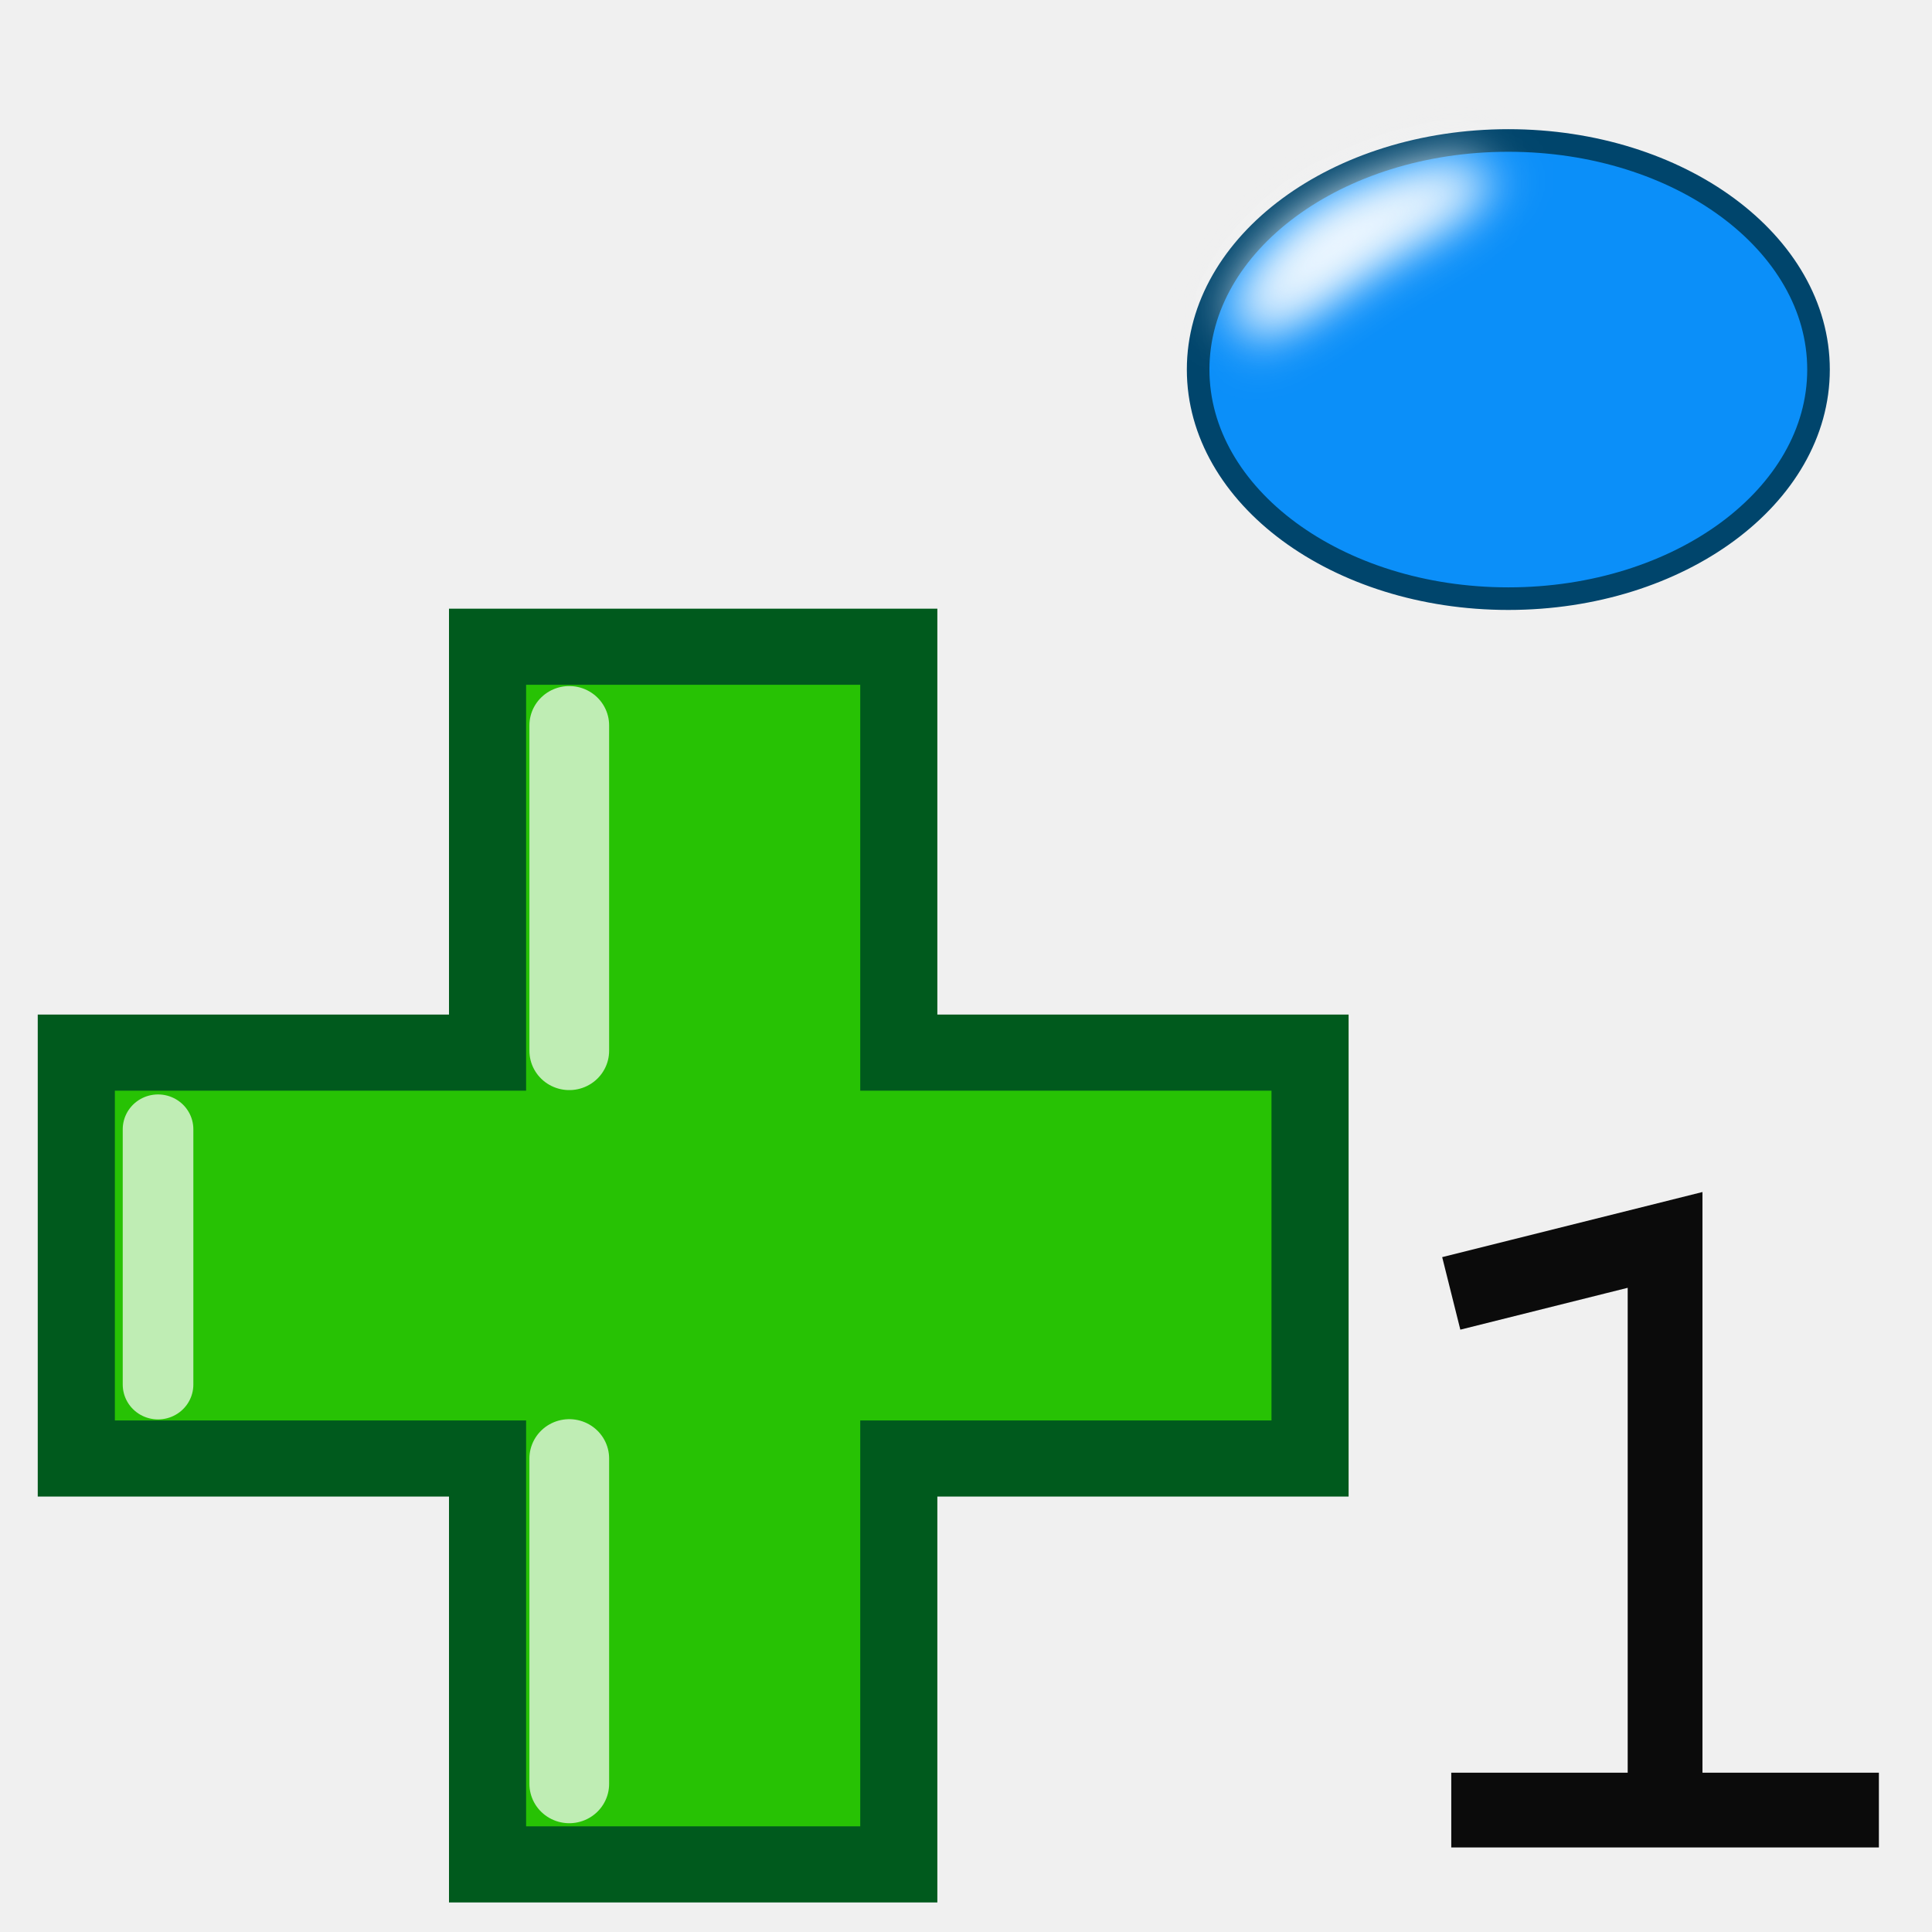
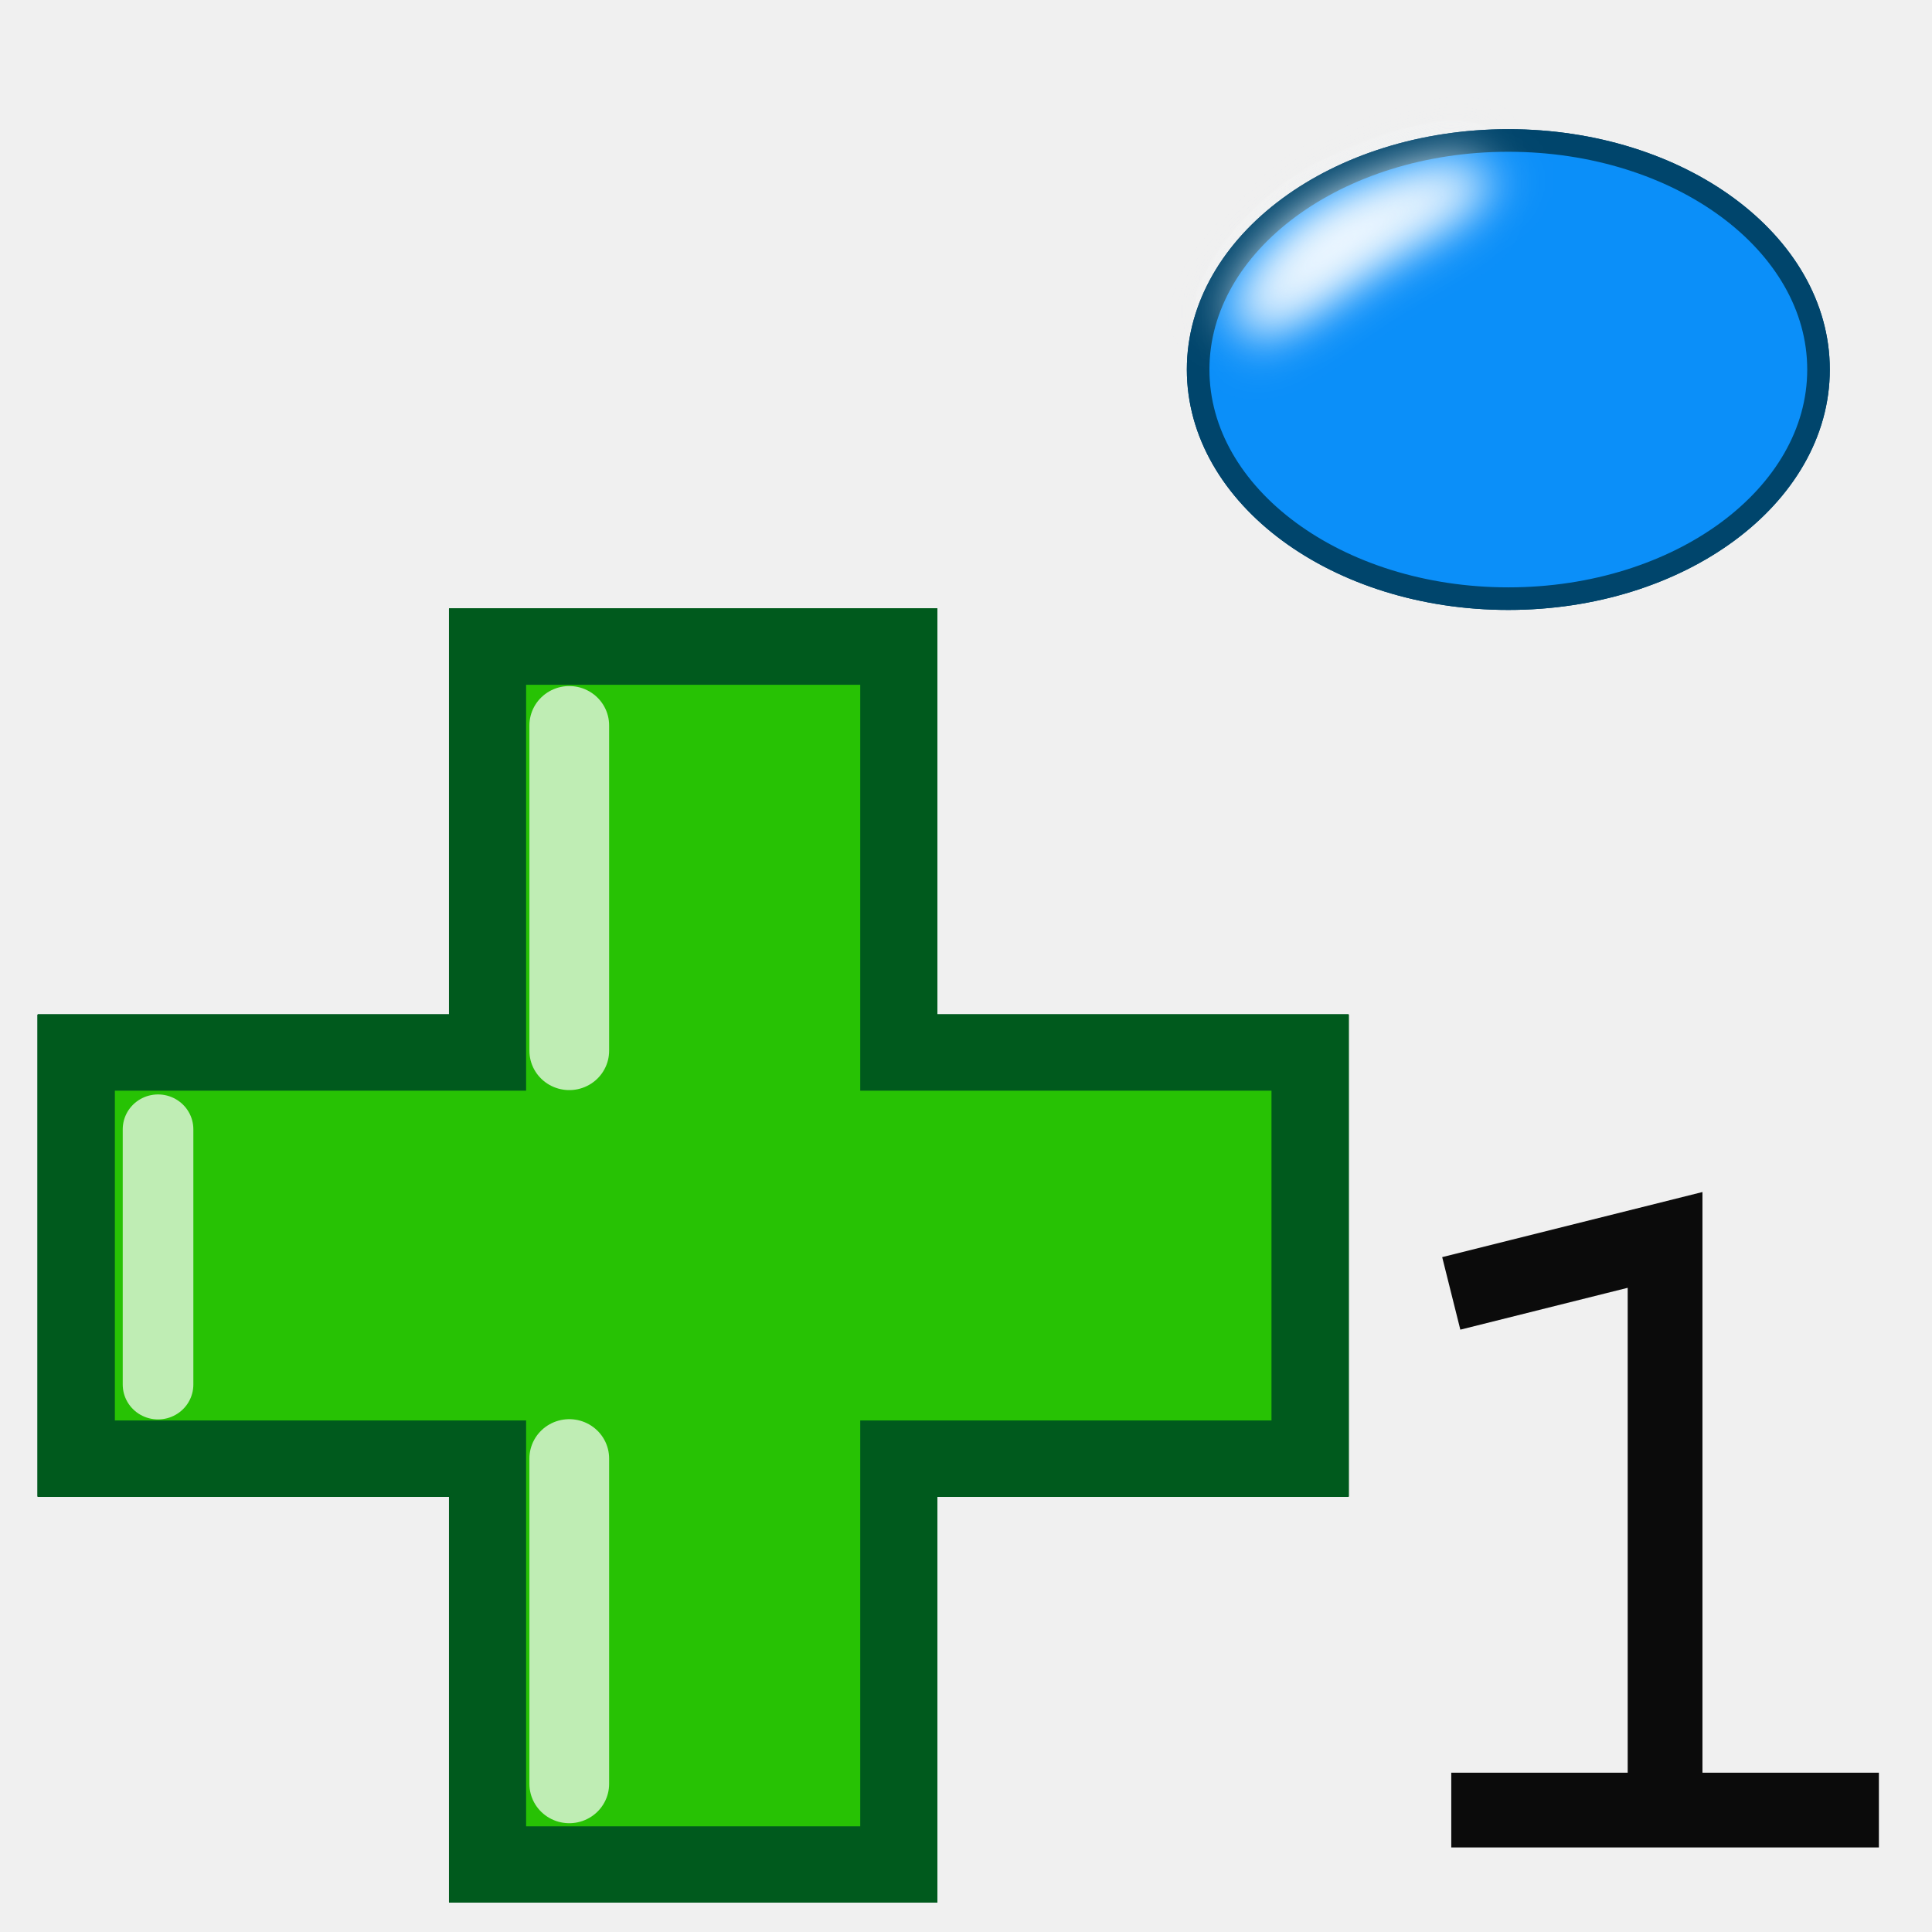
<svg xmlns="http://www.w3.org/2000/svg" height="100" viewBox="0 0 100 100" width="100">
-   <filter id="a" color-interpolation-filters="sRGB">
-     <feColorMatrix in="SourceGraphic" result="colormatrix" values="1 0 0 0 0 0 1 0 0 0 0 0 1 0 0 -0.212 -0.715 -0.072 1 0" />
-     <feComposite in="SourceGraphic" in2="colormatrix" k2="1" k3="0" k4="0" operator="arithmetic" result="composite" />
-     <feGaussianBlur result="blur1" stdDeviation="5 .01" />
-     <feGaussianBlur in="composite" result="blur2" stdDeviation=".01 5" />
-     <feBlend in="blur2" in2="blur1" mode="darken" result="blend" />
-   </filter>
  <g transform="matrix(1.005626 0 0 .992514 1.288561 .400358)">
    <path d="m23.813 96.825v-21.167h-21.167v-21.167h21.167v-21.167h21.167v21.167h21.167v21.167h-21.167v21.167z" fill="#27c204" stroke="#005a1d" stroke-width="3.969" />
    <g fill="none" stroke="#fff" stroke-linecap="round">
      <path d="m28.019 75.658v16.968" opacity=".7" stroke-width="4.103" />
      <path d="m6.853 58.489v13.313" opacity=".7" stroke-width="3.635" />
      <path d="m28.019 37.426v16.968" opacity=".7" stroke-width="4.103" />
    </g>
  </g>
+   <g transform="matrix(1.005626 0 0 .992514 1.288561 .400358)">
+     <path d="m23.813 96.825v-21.167h-21.167v-21.167h21.167v-21.167h21.167v21.167h21.167v21.167h-21.167v21.167z" fill="#27c204" stroke="#005a1d" stroke-width="3.969" />
+     <g fill="none" stroke="#fff" stroke-linecap="round">
+       <path d="m28.019 75.658v16.968" opacity=".7" stroke-width="4.103" />
+       <path d="m6.853 58.489v13.313" opacity=".7" stroke-width="3.635" />
+       <path d="m28.019 37.426v16.968" opacity=".7" stroke-width="4.103" />
+     </g>
+   </g>
+   <g transform="matrix(1.005626 0 0 .992514 1.288561 .400358)">
+     <path d="m23.813 96.825v-21.167h-21.167v-21.167h21.167v-21.167h21.167v21.167h21.167v21.167h-21.167v21.167z" fill="#27c204" stroke="#005a1d" stroke-width="3.969" />
+     <g fill="none" stroke="#fff" stroke-linecap="round">
+       <path d="m28.019 75.658v16.968" opacity=".7" stroke-width="4.103" />
+       <path d="m6.853 58.489v13.313" opacity=".7" stroke-width="3.635" />
+       <path d="m28.019 37.426v16.968" opacity=".7" stroke-width="4.103" />
+     </g>
+   </g>
+   <g transform="matrix(1.005626 0 0 .992514 1.288561 .400358)">
+     <path d="m23.813 96.825v-21.167h-21.167v-21.167h21.167v-21.167h21.167v21.167h21.167v21.167h-21.167v21.167z" fill="#27c204" stroke="#005a1d" stroke-width="3.969" />
+     <g fill="none" stroke="#fff" stroke-linecap="round">
+       <path d="m28.019 75.658v16.968" opacity=".7" stroke-width="4.103" />
+       <path d="m6.853 58.489v13.313" opacity=".7" stroke-width="3.635" />
+       <path d="m28.019 37.426v16.968" opacity=".7" stroke-width="4.103" />
+     </g>
+   </g>
+   <filter color-interpolation-filters="sRGB" id="a">
+     <feColorMatrix in="SourceGraphic" result="colormatrix" values="1 0 0 0 0 0 1 0 0 0 0 0 1 0 0 -0.212 -0.715 -0.072 1 0" />
+     <feComposite in="SourceGraphic" in2="colormatrix" k2="1" k3="0" k4="0" operator="arithmetic" result="composite" />
+     <feGaussianBlur result="blur1" stdDeviation="5 .01" />
+     <feGaussianBlur in="composite" result="blur2" stdDeviation=".01 5" />
+     <feBlend in="blur2" in2="blur1" mode="darken" result="blend" />
+   </filter>
  <g transform="matrix(.3897029 0 0 .3897029 58.62744 -76.65417)">
    <ellipse cx="49.893" cy="245.784" fill="#0b8ff9" rx="41.199" ry="30.427" stroke="#00456c" stroke-linejoin="round" stroke-width="3" />
    <path d="m-83.976 208.449c0 2.865-13.213.858-19.058.858-5.845 0-18.668.897-18.668-1.968s10.298-6.005 16.143-6.005c5.845 0 21.583 4.251 21.583 7.116z" fill="#f6fbff" filter="url(#a)" transform="matrix(.8299576 -.5578265 .5578265 .8299576 0 0)" />
  </g>
+   <g transform="matrix(1.005626 0 0 .992514 1.288561 .400358)">
+     <path d="m23.813 96.825v-21.167h-21.167v-21.167h21.167v-21.167h21.167v21.167h21.167v21.167h-21.167v21.167z" fill="#27c204" stroke="#005a1d" stroke-width="3.969" />
+     <g fill="none" stroke="#fff" stroke-linecap="round">
+       <path d="m28.019 75.658v16.968" opacity=".7" stroke-width="4.103" />
+       <path d="m6.853 58.489v13.313" opacity=".7" stroke-width="3.635" />
+       <path d="m28.019 37.426v16.968" opacity=".7" stroke-width="4.103" />
+     </g>
+   </g>
+   <g transform="matrix(1.005626 0 0 .992514 1.288561 .400358)">
+     <path d="m23.813 96.825v-21.167h-21.167v-21.167h21.167v-21.167h21.167v21.167h21.167v21.167h-21.167v21.167z" fill="#27c204" stroke="#005a1d" stroke-width="3.969" />
+     <g fill="none" stroke="#fff" stroke-linecap="round">
+       <path d="m28.019 75.658v16.968" opacity=".7" stroke-width="4.103" />
+       <path d="m6.853 58.489v13.313" opacity=".7" stroke-width="3.635" />
+       <path d="m28.019 37.426v16.968" opacity=".7" stroke-width="4.103" />
+     </g>
+   </g>
+   <g transform="matrix(1.005626 0 0 .992514 1.288561 .400358)">
+     <path d="m23.813 96.825v-21.167h-21.167v-21.167h21.167v-21.167h21.167v21.167h21.167v21.167h-21.167v21.167z" fill="#27c204" stroke="#005a1d" stroke-width="3.969" />
+     <g fill="none" stroke="#fff" stroke-linecap="round">
+       <path d="m28.019 75.658v16.968" opacity=".7" stroke-width="4.103" />
+       <path d="m6.853 58.489v13.313" opacity=".7" stroke-width="3.635" />
+       <path d="m28.019 37.426v16.968" opacity=".7" stroke-width="4.103" />
+     </g>
+   </g>
+   <g transform="matrix(1.005626 0 0 .992514 1.288561 .400358)">
+     <path d="m23.813 96.825v-21.167h-21.167v-21.167h21.167v-21.167h21.167v21.167h21.167v21.167h-21.167v21.167z" fill="#27c204" stroke="#005a1d" stroke-width="3.969" />
+     <g fill="none" stroke="#fff" stroke-linecap="round">
+       <path d="m28.019 75.658v16.968" opacity=".7" stroke-width="4.103" />
+       <path d="m6.853 58.489v13.313" opacity=".7" stroke-width="3.635" />
+       <path d="m28.019 37.426v16.968" opacity=".7" stroke-width="4.103" />
+     </g>
+   </g>
+   <filter color-interpolation-filters="sRGB" id="b">
+     <feColorMatrix in="SourceGraphic" result="colormatrix" values="1 0 0 0 0 0 1 0 0 0 0 0 1 0 0 -0.212 -0.715 -0.072 1 0" />
+     <feComposite in="SourceGraphic" in2="colormatrix" k2="1" k3="0" k4="0" operator="arithmetic" result="composite" />
+     <feGaussianBlur result="blur1" stdDeviation="5 .01" />
+     <feGaussianBlur in="composite" result="blur2" stdDeviation=".01 5" />
+     <feBlend in="blur2" in2="blur1" mode="darken" result="blend" />
+   </filter>
+   <g transform="matrix(.3897029 0 0 .3897029 58.62744 -76.65417)">
+     <ellipse cx="49.893" cy="245.784" fill="#0b8ff9" rx="41.199" ry="30.427" stroke="#00456c" stroke-linejoin="round" stroke-width="3" />
+     <path d="m-83.976 208.449c0 2.865-13.213.858-19.058.858-5.845 0-18.668.897-18.668-1.968s10.298-6.005 16.143-6.005c5.845 0 21.583 4.251 21.583 7.116z" fill="#f6fbff" filter="url(#b)" transform="matrix(.8299576 -.5578265 .5578265 .8299576 0 0)" />
+   </g>
  <path d="m75.117 93.69h22.134-11.067v-29.512l-11.067 2.768 11.067-2.768v29.512z" stroke="#0b0b0b" stroke-width="3.87" />
</svg>
